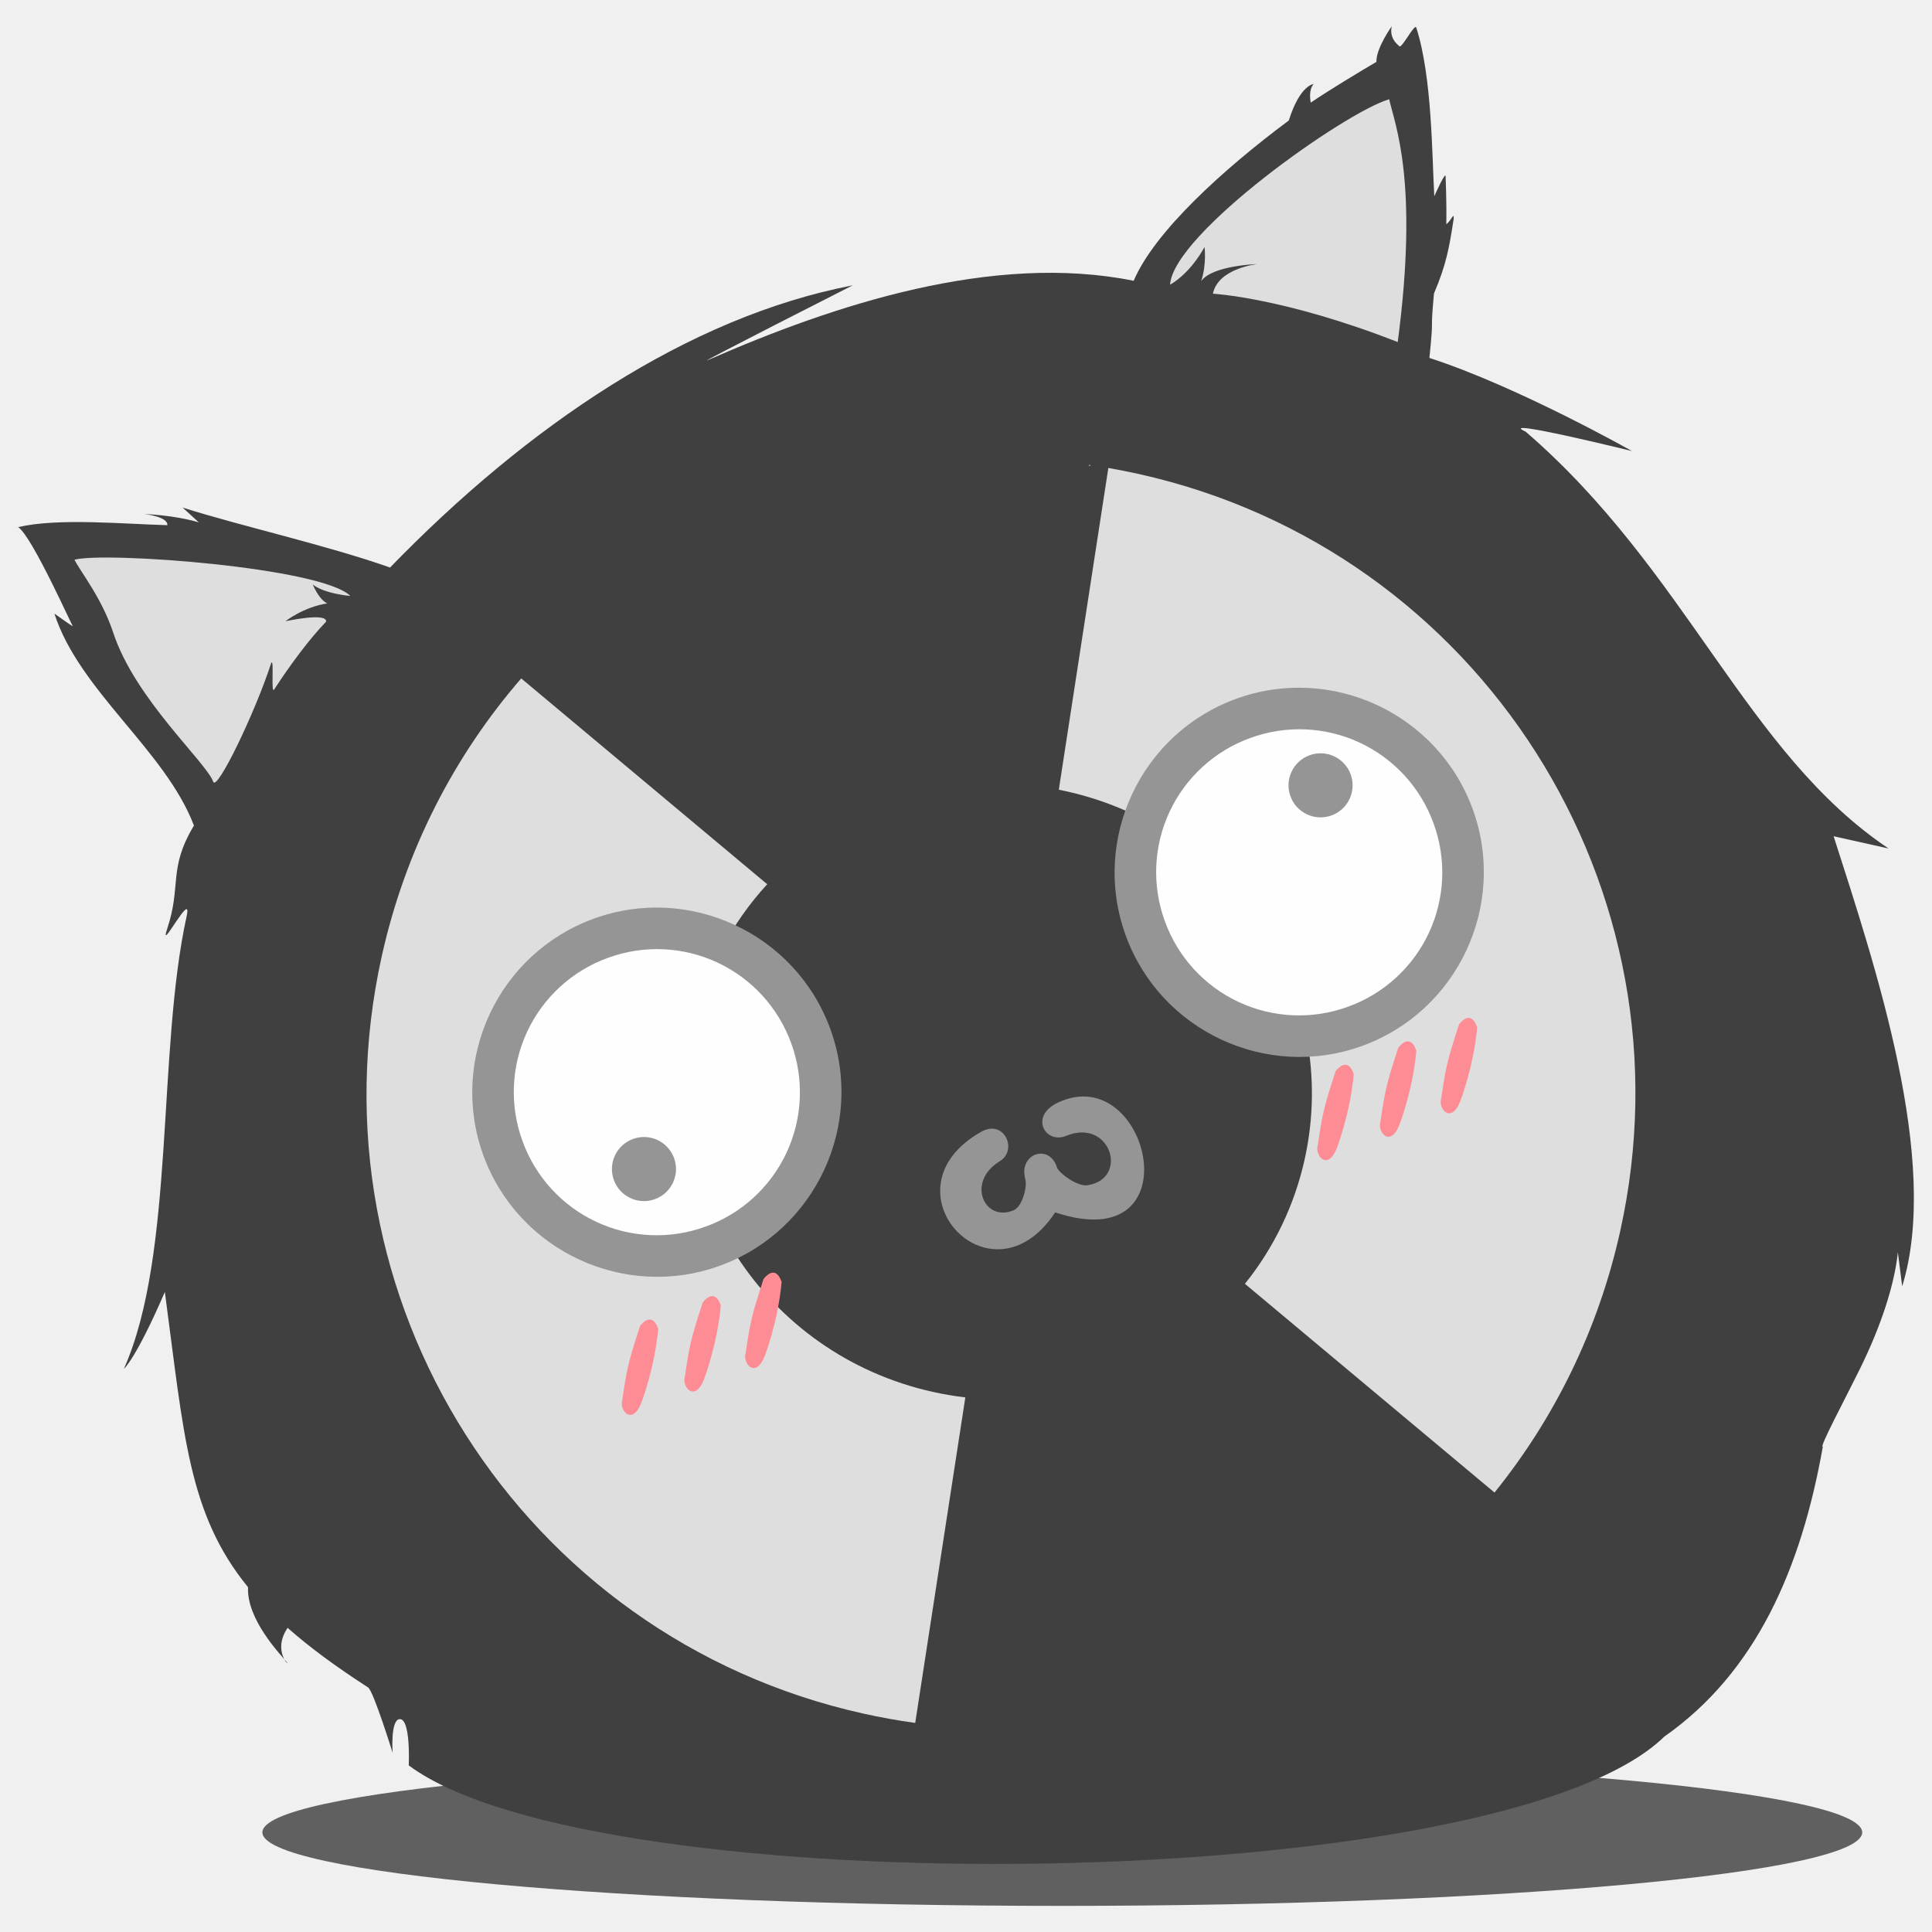
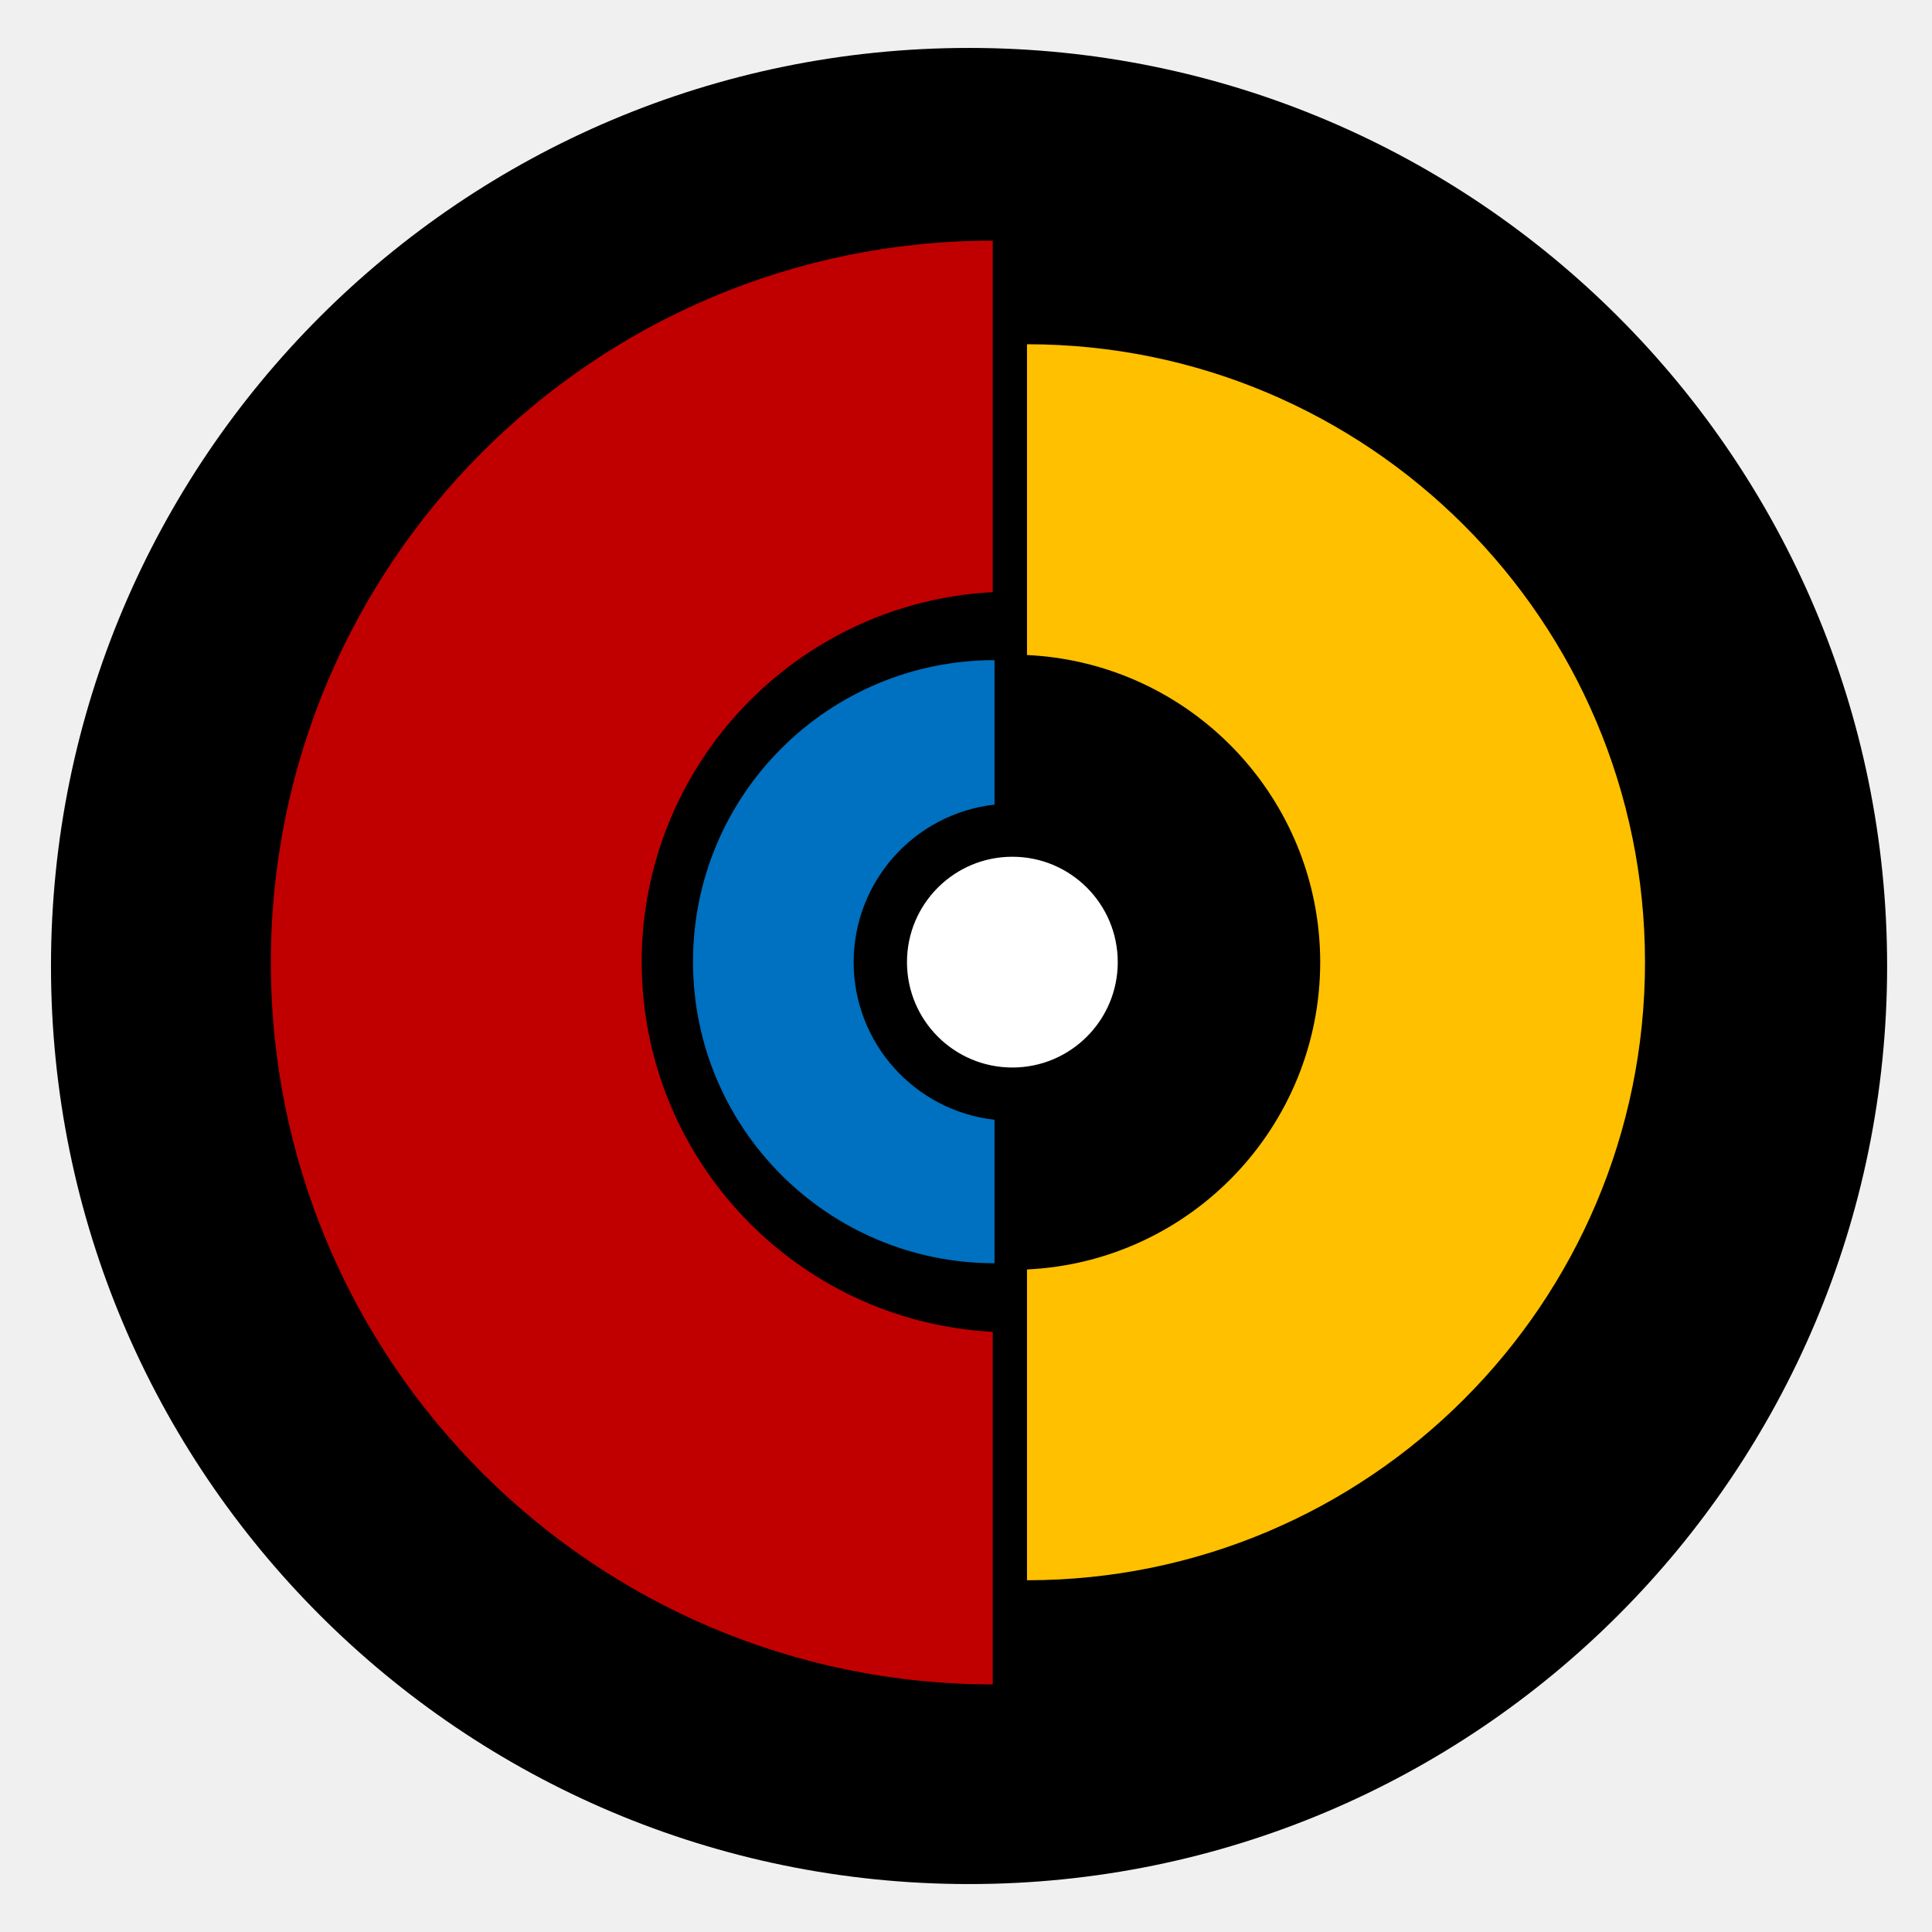
- <svg xmlns="http://www.w3.org/2000/svg" width="512" height="512">
-   <g transform="matrix(1.37995 0 0 1.37995 -94.142 -835.135)">
-     <ellipse style="fill:#606060;fill-opacity:1;stroke:none;stroke-width:4.767;stroke-linecap:square;stroke-linejoin:bevel;stroke-miterlimit:4;stroke-dasharray:none;stroke-opacity:1" cx="272.227" cy="957.088" rx="153.618" ry="14.117" />
-     <path style="fill:#404040;fill-opacity:1;stroke:none;stroke-width:.715" d="m433.526 852.221-1.607-12.563c1.453.134 2.274 10.618-6.59 28.58-2.781 5.64-7.863 15.132-7.044 14.777-4.185 23.586-12.89 43.36-30.438 55.68-31.599 30.77-205.137 32.374-241.125 5.531 0 0 .42-9.212-1.819-8.875-1.719.259-1.281 6.447-1.281 6.447s-3.69-11.885-4.706-12.54c-6.218-4.013-11.29-7.762-15.459-11.443-3.164 4.664.892 7.828-.274 6.443-1.288-1.53-7.616-8.152-7.33-14.257-11.554-14.155-12.301-29.356-15.973-56.698-5.596 12.947-7.868 14.771-7.868 14.771 9.848-22.114 6.351-60.908 12.043-86.884 1.232-5.545-5.458 7.558-3.72 2.35 2.784-8.336.125-11.46 5.13-19.803-5.457-14.402-22.005-25.843-26.8-40.71 0 0 3.293 2.353 3.585 2.473.201.83-7.83-17.345-10.548-19.078 7.662-1.794 20.102-.605 28.658-.373.133-1.645-4.374-2.135-4.374-2.135s5.604.168 10.414 1.597l-3.105-2.842c11.19 3.554 27.472 7.163 39.835 11.51 26.355-27.163 57.209-48.098 88.84-54.188 0 0-31.158 15.827-27.76 14.337 24.21-10.619 54.723-20.661 81.727-15.214 3.995-9.395 17.112-21.345 29.789-30.783 2.153-6.863 4.783-7.007 4.783-7.007s-1.042.84-.573 3.578c3.465-2.361 9.745-6.15 12.617-7.827-.098-2.594 2.96-6.863 2.96-6.863s-.718 2.125 1.372 3.773c.342 1.017 3.01-4.45 3.324-3.483 3.074 9.501 3.014 24.838 3.461 32.382 0 0 2.184-4.974 2.173-3.788-.006.581.216 4.61.13 9.153.984-.715 1.466-2.389 1.426-1.09-.862 5.607-1.419 8.833-3.795 14.4-.801 8.783.067 3.086-.874 12.372 16.975 5.492 38.891 17.879 38.891 17.879s-26.56-6.534-20.408-3.72c31.018 26.754 42.23 61.618 69.692 80.049l-10.549-2.35c8.004 24.948 20.56 62.403 13.17 86.432z" />
-     <path style="fill:#dedede;fill-opacity:1;stroke:none;stroke-width:4.767;stroke-linecap:square;stroke-linejoin:bevel;stroke-miterlimit:4;stroke-dasharray:none;stroke-opacity:1" d="M135.503 719.646c-5.63-.597-7.221-2.228-7.221-2.228s1.116 2.874 2.794 3.656c-4.523.67-8.047 3.428-8.047 3.428s8.064-1.77 7.814.086c-3.16 3.243-6.867 8.262-9.972 13.016-.671 1.026.045-6.085-.558-5.104-3.081 9.516-10.436 24.754-11.144 22.821-1.385-3.805-15.005-15.882-19.193-28.604-2.209-6.711-6.29-11.693-7.449-14.031 5.709-1.594 47.526 1.459 52.976 6.96zM335.005 624.255c1.145 5.044 5.702 15.846 1.642 46.63-21.886-8.58-35.49-9.288-35.49-9.288.965-4.882 8.514-5.693 8.514-5.693s-8.725.266-10.771 3.295c1.086-3.316.64-6.582.64-6.582s-2.407 4.778-6.617 7.261c.6-9.81 33.623-33.178 42.083-35.623z" />
-     <path style="fill:#dedede;fill-opacity:1;stroke:none;stroke-width:.681" d="M286.894 696.216a123.372 123.372 0 0 0-5.824-1.153l-9.51 61.787c.476.094.954.196 1.43.302 32.358 7.189 52.855 38.84 45.779 70.689a58.102 58.102 0 0 1-11.47 23.898l47.932 40.086c11.457-14.181 19.908-31.154 24.132-50.162 14.605-65.739-26.795-130.857-92.469-145.447zm-9.222-1.69c-.109-.015-.217-.025-.325-.04l-.025.182.426-.124c-.026-.004-.051-.014-.076-.017zm-109.354 40.952c-12.813 14.796-22.238 32.895-26.782 53.347-14.605 65.739 26.795 130.857 92.469 145.447 3.33.74 6.657 1.339 9.979 1.794l9.623-62.513a61.685 61.685 0 0 1-6.243-1.058c-32.358-7.19-52.855-38.84-45.78-70.689a58.101 58.101 0 0 1 13.977-26.802z" />
-     <path style="color:#000;font-style:normal;font-variant:normal;font-weight:400;font-stretch:normal;font-size:medium;line-height:normal;font-family:sans-serif;font-variant-ligatures:normal;font-variant-position:normal;font-variant-caps:normal;font-variant-numeric:normal;font-variant-alternates:normal;font-variant-east-asian:normal;font-feature-settings:normal;font-variation-settings:normal;text-indent:0;text-align:start;text-decoration:none;text-decoration-line:none;text-decoration-style:solid;text-decoration-color:#000;letter-spacing:normal;word-spacing:normal;text-transform:none;writing-mode:lr-tb;direction:ltr;text-orientation:mixed;dominant-baseline:auto;baseline-shift:baseline;text-anchor:start;white-space:normal;shape-padding:0;shape-margin:0;inline-size:0;clip-rule:nonzero;display:inline;overflow:visible;visibility:visible;isolation:auto;mix-blend-mode:normal;color-interpolation:sRGB;color-interpolation-filters:linearRGB;solid-color:#000;solid-opacity:1;vector-effect:none;fill:#fefefe;fill-opacity:1;fill-rule:nonzero;stroke:none;stroke-width:8;stroke-linecap:round;stroke-linejoin:round;stroke-miterlimit:4;stroke-dasharray:none;stroke-dashoffset:0;stroke-opacity:1;color-rendering:auto;image-rendering:auto;shape-rendering:auto;text-rendering:auto;enable-background:accumulate;stop-color:#000;stop-opacity:1" d="M220.849 715.222c0 17.374-14.084 31.458-31.458 31.458s-31.458-14.084-31.458-31.458 14.084-31.458 31.458-31.458 31.458 14.084 31.458 31.458z" transform="rotate(-20 474.642 750.975)" />
-     <path style="color:#000;font-style:normal;font-variant:normal;font-weight:400;font-stretch:normal;font-size:medium;line-height:normal;font-family:sans-serif;font-variant-ligatures:normal;font-variant-position:normal;font-variant-caps:normal;font-variant-numeric:normal;font-variant-alternates:normal;font-variant-east-asian:normal;font-feature-settings:normal;font-variation-settings:normal;text-indent:0;text-align:start;text-decoration:none;text-decoration-line:none;text-decoration-style:solid;text-decoration-color:#000;letter-spacing:normal;word-spacing:normal;text-transform:none;writing-mode:lr-tb;direction:ltr;text-orientation:mixed;dominant-baseline:auto;baseline-shift:baseline;text-anchor:start;white-space:normal;shape-padding:0;shape-margin:0;inline-size:0;clip-rule:nonzero;display:inline;overflow:visible;visibility:visible;isolation:auto;mix-blend-mode:normal;color-interpolation:sRGB;color-interpolation-filters:linearRGB;solid-color:#000;solid-opacity:1;vector-effect:none;fill:#959595;fill-opacity:1;fill-rule:nonzero;stroke:none;stroke-width:8;stroke-linecap:round;stroke-linejoin:round;stroke-miterlimit:4;stroke-dasharray:none;stroke-dashoffset:0;stroke-opacity:1;color-rendering:auto;image-rendering:auto;shape-rendering:auto;text-rendering:auto;enable-background:accumulate;stop-color:#000;stop-opacity:1" d="M189.39 679.764c-19.535 0-35.456 15.923-35.456 35.459 0 19.535 15.921 35.457 35.457 35.457 19.535 0 35.459-15.922 35.459-35.457 0-19.536-15.924-35.46-35.46-35.46zm0 8a27.4 27.4 0 0 1 27.46 27.459 27.398 27.398 0 0 1-27.46 27.457 27.396 27.396 0 0 1-27.456-27.457 27.398 27.398 0 0 1 27.457-27.46z" transform="rotate(-20 474.642 750.975)" />
-     <path style="fill:#959595;fill-opacity:1;stroke:none;stroke-width:4.512;stroke-linecap:square;stroke-linejoin:bevel;stroke-miterlimit:4;stroke-dasharray:none;stroke-opacity:1" d="M256.723 822.509c4.326-2.414 7.043 3.53 3.486 5.698-6.49 3.954-2.973 11.797 2.686 9.405 1.68-.71 2.62-4.554 2.237-5.924-1.382-4.94 4.577-7.008 6.074-2.304.352 1.107 3.96 3.719 5.839 3.431 8.106-1.24 4.432-13.028-4.093-9.485-3.965 1.648-7.16-3.782-1.514-6.418 17.46-8.15 26.376 30.087-.572 21.11-12.445 18.822-33.744-4.575-14.143-15.513z" />
-     <path style="color:#000;font-style:normal;font-variant:normal;font-weight:400;font-stretch:normal;font-size:medium;line-height:normal;font-family:sans-serif;font-variant-ligatures:normal;font-variant-position:normal;font-variant-caps:normal;font-variant-numeric:normal;font-variant-alternates:normal;font-variant-east-asian:normal;font-feature-settings:normal;font-variation-settings:normal;text-indent:0;text-align:start;text-decoration:none;text-decoration-line:none;text-decoration-style:solid;text-decoration-color:#000;letter-spacing:normal;word-spacing:normal;text-transform:none;writing-mode:lr-tb;direction:ltr;text-orientation:mixed;dominant-baseline:auto;baseline-shift:baseline;text-anchor:start;white-space:normal;shape-padding:0;shape-margin:0;inline-size:0;clip-rule:nonzero;display:inline;overflow:visible;visibility:visible;isolation:auto;mix-blend-mode:normal;color-interpolation:sRGB;color-interpolation-filters:linearRGB;solid-color:#000;solid-opacity:1;vector-effect:none;fill:#fefefe;fill-opacity:1;fill-rule:nonzero;stroke:none;stroke-width:8;stroke-linecap:round;stroke-linejoin:round;stroke-miterlimit:4;stroke-dasharray:none;stroke-dashoffset:0;stroke-opacity:1;color-rendering:auto;image-rendering:auto;shape-rendering:auto;text-rendering:auto;enable-background:accumulate;stop-color:#000;stop-opacity:1" d="M284.478 712.27c0 17.375-14.084 31.459-31.458 31.459s-31.458-14.084-31.458-31.458 14.084-31.458 31.458-31.458 31.458 14.084 31.458 31.458z" transform="rotate(-20 456.78 559.01)" />
-     <path style="color:#000;font-style:normal;font-variant:normal;font-weight:400;font-stretch:normal;font-size:medium;line-height:normal;font-family:sans-serif;font-variant-ligatures:normal;font-variant-position:normal;font-variant-caps:normal;font-variant-numeric:normal;font-variant-alternates:normal;font-variant-east-asian:normal;font-feature-settings:normal;font-variation-settings:normal;text-indent:0;text-align:start;text-decoration:none;text-decoration-line:none;text-decoration-style:solid;text-decoration-color:#000;letter-spacing:normal;word-spacing:normal;text-transform:none;writing-mode:lr-tb;direction:ltr;text-orientation:mixed;dominant-baseline:auto;baseline-shift:baseline;text-anchor:start;white-space:normal;shape-padding:0;shape-margin:0;inline-size:0;clip-rule:nonzero;display:inline;overflow:visible;visibility:visible;isolation:auto;mix-blend-mode:normal;color-interpolation:sRGB;color-interpolation-filters:linearRGB;solid-color:#000;solid-opacity:1;vector-effect:none;fill:#959595;fill-opacity:1;fill-rule:nonzero;stroke:none;stroke-width:8;stroke-linecap:round;stroke-linejoin:round;stroke-miterlimit:4;stroke-dasharray:none;stroke-dashoffset:0;stroke-opacity:1;color-rendering:auto;image-rendering:auto;shape-rendering:auto;text-rendering:auto;enable-background:accumulate;stop-color:#000;stop-opacity:1" d="M253.02 676.813c-19.536 0-35.458 15.923-35.458 35.458 0 19.536 15.922 35.458 35.458 35.458 19.535 0 35.459-15.922 35.459-35.458 0-19.535-15.924-35.458-35.46-35.458zm0 8a27.4 27.4 0 0 1 27.459 27.458 27.398 27.398 0 0 1-27.46 27.458 27.396 27.396 0 0 1-27.457-27.458 27.398 27.398 0 0 1 27.458-27.458z" transform="rotate(-20 456.78 559.01)" />
-     <path style="fill:#fe8c95;fill-opacity:1;stroke:none;stroke-width:3.721;stroke-linecap:square;stroke-linejoin:bevel;stroke-miterlimit:4;stroke-dasharray:none;stroke-opacity:1" d="M348.417 801.915s2.215-3.124 3.487.544c-.73 7.843-3.27 14.275-3.27 14.275-1.763 4.418-4.29 1.354-3.63-.648.9-6.102 1.124-7.116 3.413-14.17zM336.74 806.418s2.216-3.124 3.488.544c-.73 7.843-3.27 14.275-3.27 14.275-1.763 4.418-4.29 1.354-3.63-.648.9-6.102 1.124-7.115 3.413-14.17zM324.714 810.913s2.215-3.125 3.487.544c-.73 7.842-3.27 14.274-3.27 14.274-1.763 4.419-4.29 1.354-3.63-.648.9-6.102 1.124-7.115 3.413-14.17zM214.844 850.84s2.215-3.125 3.487.544c-.73 7.842-3.27 14.274-3.27 14.274-1.763 4.419-4.29 1.354-3.63-.648.9-6.102 1.124-7.115 3.413-14.17zM203.168 855.343s2.215-3.125 3.487.544c-.73 7.842-3.27 14.274-3.27 14.274-1.763 4.419-4.29 1.354-3.63-.648.9-6.102 1.124-7.115 3.413-14.17zM191.14 859.837s2.216-3.125 3.488.544c-.73 7.842-3.27 14.275-3.27 14.275-1.763 4.418-4.29 1.353-3.63-.649.9-6.102 1.124-7.115 3.413-14.17z" />
-     <circle style="fill:#959595;fill-opacity:1;stroke:none;stroke-width:0;stroke-linecap:round;stroke-linejoin:round;stroke-miterlimit:4;stroke-dasharray:none;stroke-opacity:1" cx="-103.457" cy="845.295" r="6.153" transform="rotate(-20)" />
-     <circle style="fill:#959595;fill-opacity:1;stroke:none;stroke-width:0;stroke-linecap:round;stroke-linejoin:round;stroke-miterlimit:4;stroke-dasharray:none;stroke-opacity:1" cx="43.847" cy="820.489" r="6.153" transform="rotate(-20)" />
+ <svg xmlns="http://www.w3.org/2000/svg" id="svg2" width="1e3" height="1e3" version="1.1" viewBox="0 0 1e3 1e3">
+   <g id="layer1" transform="translate(0 -52.362)">
+     <circle id="path8317" cx="501.58" cy="552.36" r="475.19" color="#000000" />
+     <circle id="circle8306" cx="524" cy="550.36" r="54.066" color="#000000" fill="#fff" stroke="#fff" stroke-width=".964" />
+     <path id="circle8373" d="m513.84 176.91a373.65 373.65 0 0 0-373.65 373.65 373.65 373.65 0 0 0 373.65 373.65v-182.49a191.87 191.87 0 0 1-181.71-191.36 191.87 191.87 0 0 1 181.71-191.51v-181.94z" color="#000000" fill="#c00000" />
+     <path id="path8382" d="m514.77 394.05a156.09 156.09 0 0 0-156.08 156.09 156.09 156.09 0 0 0 156.08 156.08v-74.271a82.154 82.154 0 0 1-72.922-81.588 82.154 82.154 0 0 1 72.922-81.533v-74.777z" color="#000000" fill="#0070c0" />
+     <path id="path8387" d="m531.57 230.53v160.87a159.34 159.34 0 0 1 151.77 158.96 159.34 159.34 0 0 1-151.77 159.07v160.87a319.89 319.89 0 0 0 319.88-319.88 319.89 319.89 0 0 0-319.88-319.88z" color="#000000" fill="#ffc000" />
  </g>
</svg>
